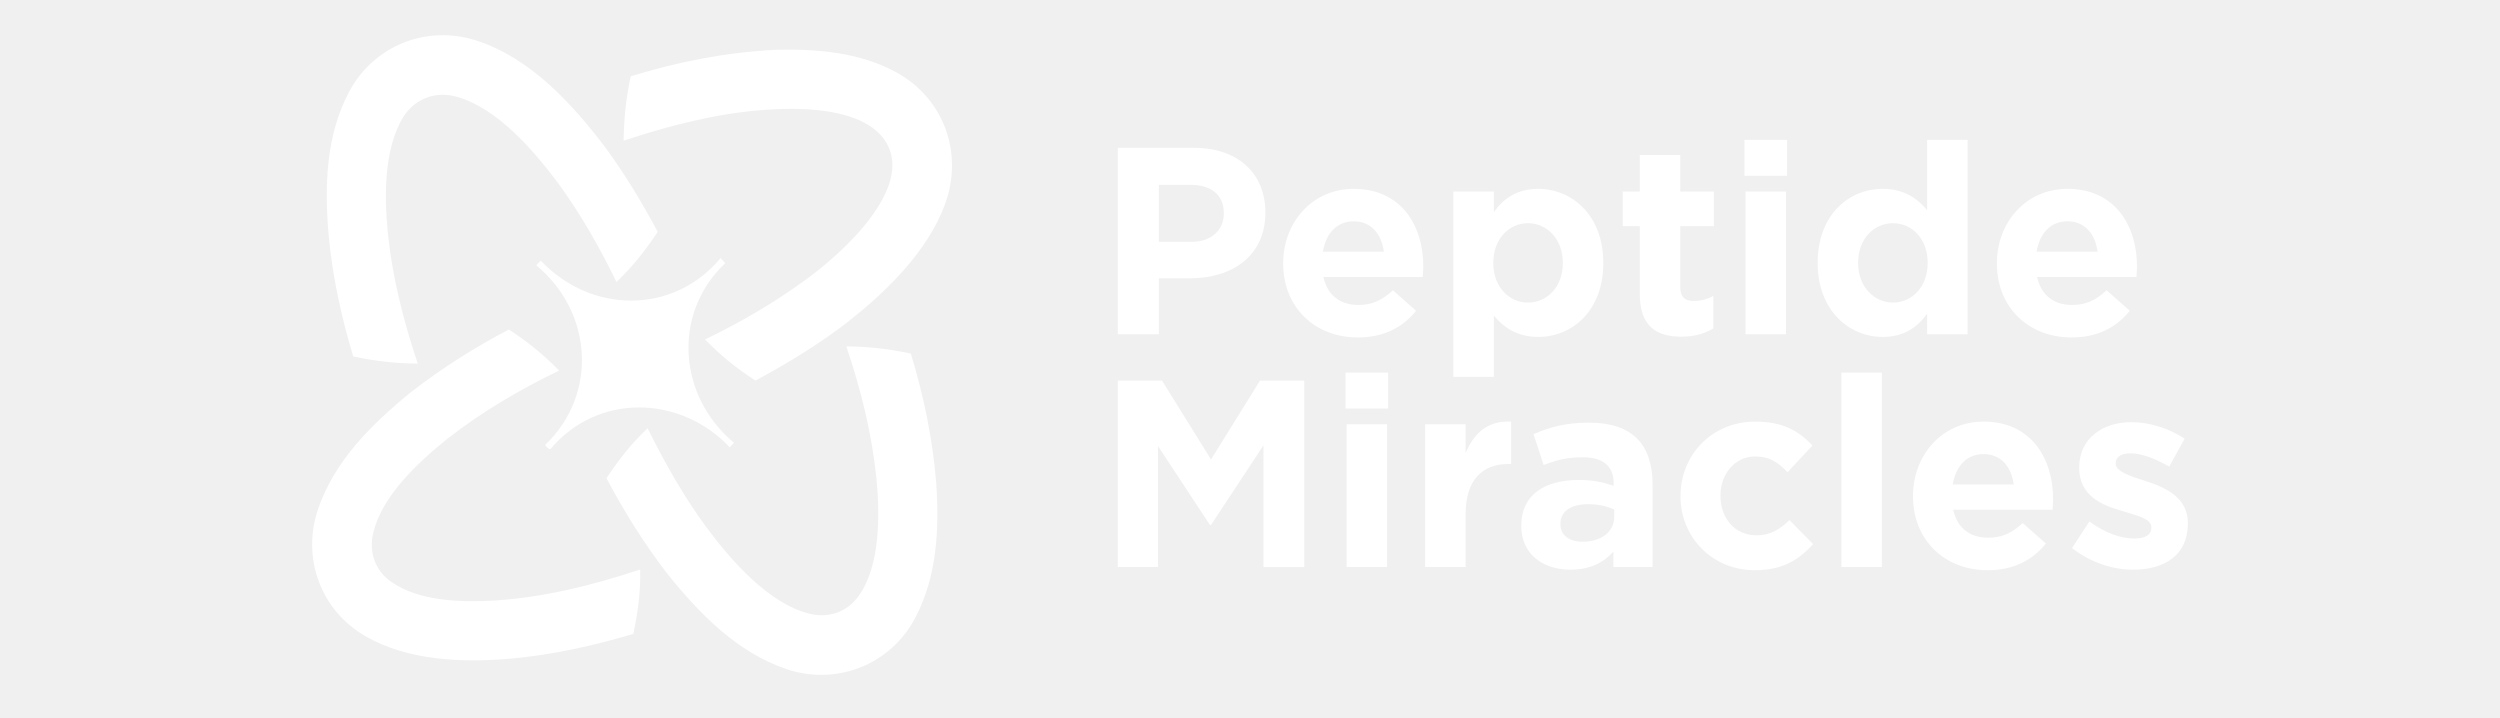
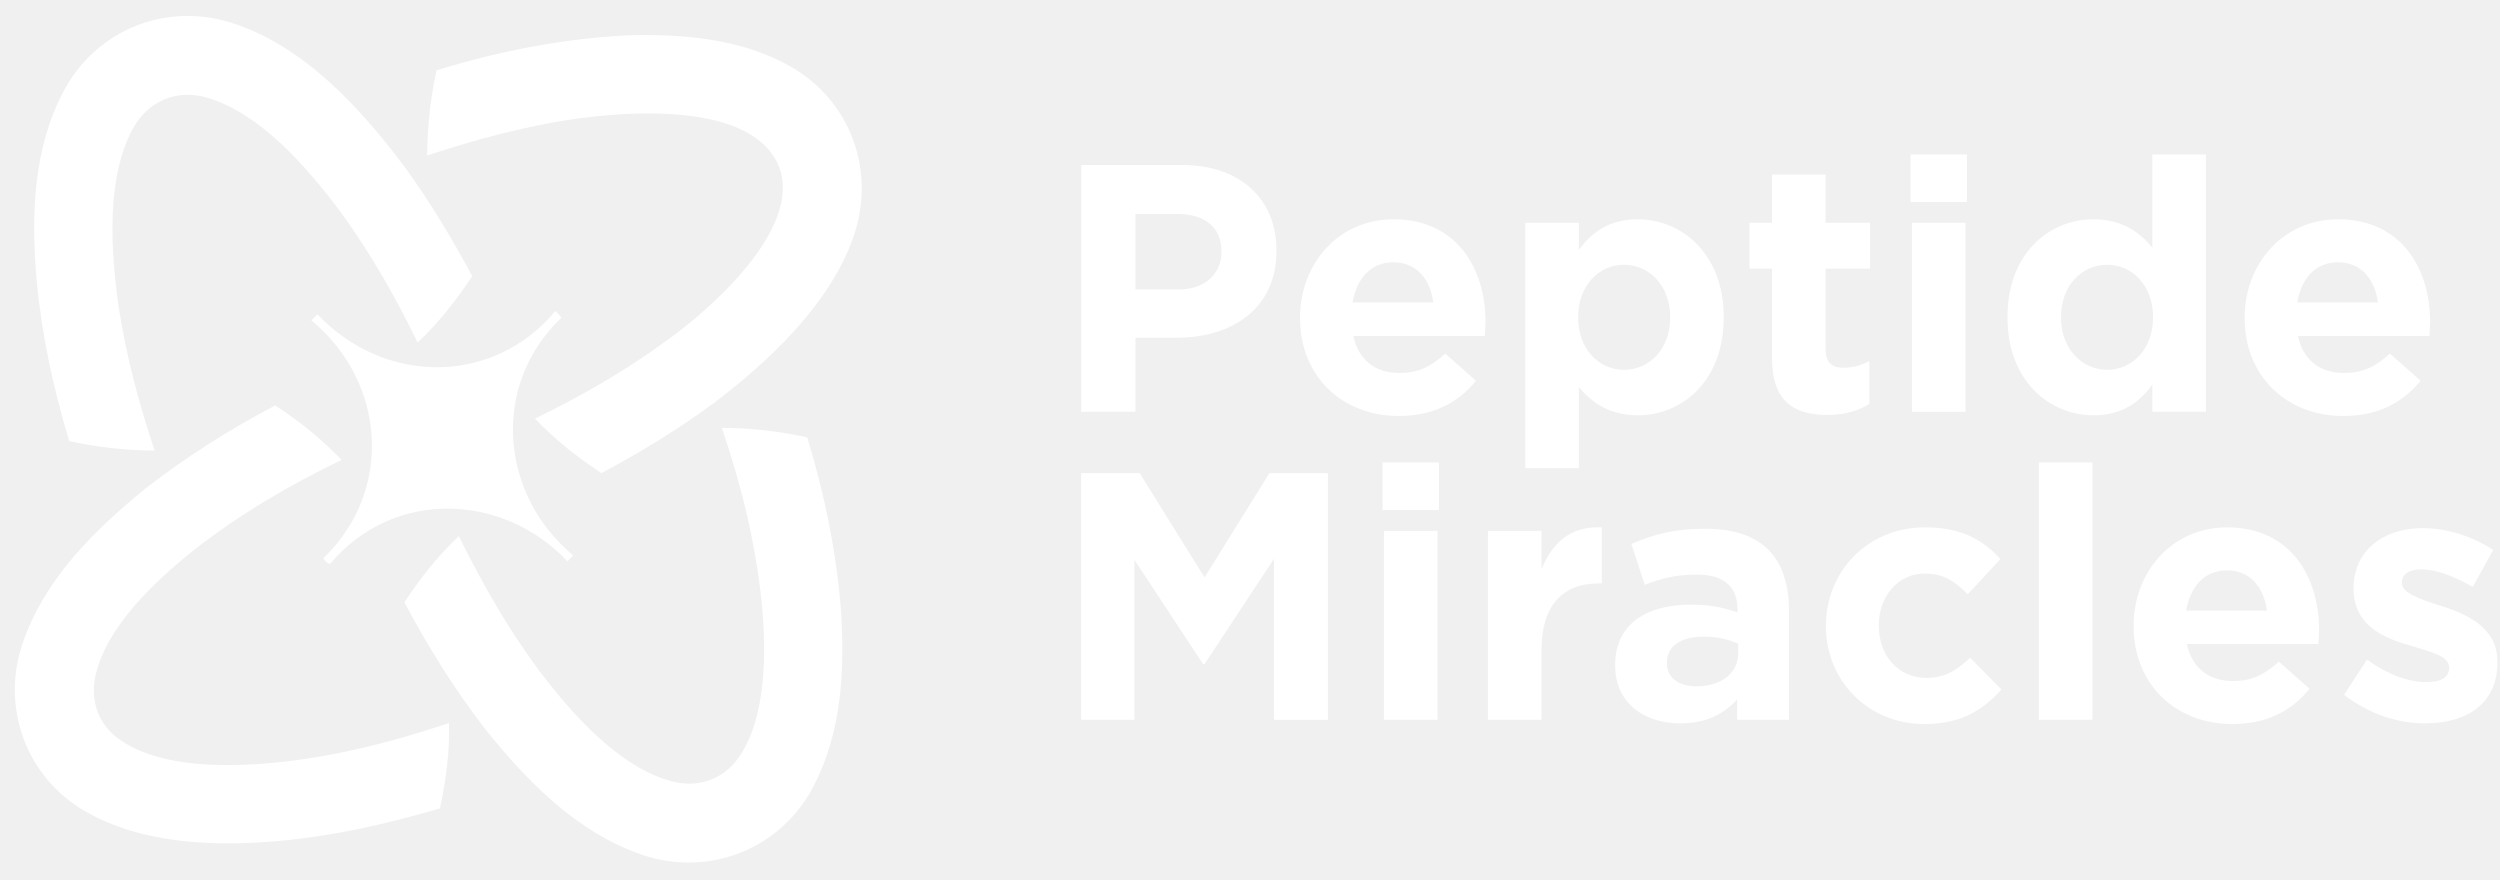
- <svg xmlns="http://www.w3.org/2000/svg" id="Layer_1" data-name="Layer 1" viewBox="0 0 1080 310.05">
+ <svg xmlns="http://www.w3.org/2000/svg" id="Layer_1" data-name="Layer 1" viewBox="130 10 816 287">
  <defs>
    <style>
      .cls-1 {
        fill: #fff;
      }
    </style>
  </defs>
  <g>
    <path class="cls-1" d="M347.63,121.14c16.85-12.04,46.67-39.68,35.42-59.23-11.55-20.1-55.93-15.49-77.43-11-12.43,2.55-24.1,5.86-36.22,9.86.16-9.56,1.01-18.43,3.09-27.82,20.64-6.34,41.5-10.41,62.98-11.45,18-.41,36.53,1.22,52.24,10.03,19.99,11.21,28.36,34.36,20.81,55.91s-27.11,40.27-46.14,54.57c-11.66,8.49-23.46,15.69-36.06,22.4-8.07-5.28-15.08-10.86-21.71-17.77,15.34-7.46,29.41-15.57,43.02-25.5Z" />
    <path class="cls-1" d="M279.76,185c7.59,15.29,15.58,29.44,25.6,43.05,10.94,14.67,27,32.84,44.38,37.08,8.25,2.01,16.21-.7,21.2-7.66,9.33-13.01,9.24-34.87,7.66-50.99-2.04-19.45-6.58-37.94-13-56.84,9.64.08,18.52,1.08,27.88,3.12,5.63,18.46,9.42,36.85,10.97,55.95,1.35,19.94.34,40.2-8.98,58.05-10.7,20.47-34.18,29.67-56.01,22.2-21.09-7.22-37.5-23.98-51.38-41.36-9.99-13.03-18.39-26.51-26.09-41.01,5.17-7.77,10.44-14.65,17.77-21.59Z" />
    <path class="cls-1" d="M173.26,52.17c-8.66,16.23-7.11,39.63-4.53,57.98,2.48,16.1,6.53,31.29,11.75,46.93-9.69-.09-18.52-1.07-27.89-3.11-5.18-17.26-8.95-34.41-10.61-52.3-1.87-21.09-1.19-43.22,8.85-62.04,10.64-19.96,33.39-29.03,54.88-22.14,23.4,7.5,41.68,27.43,56.39,47.01,8.36,11.55,15.41,23.26,22.04,35.66-5.38,8.04-10.89,15.12-17.84,21.65-7.34-15.15-15.3-29.07-25.08-42.55-11.07-14.78-26.17-32.18-43.54-37.36-9.97-2.97-19.51,1.08-24.41,10.27Z" />
    <path class="cls-1" d="M276.55,246.03c.28,9.15-.94,18.28-2.94,27.82-17.32,5.1-34.46,8.96-52.34,10.62-21.2,1.91-44.8,1.06-63.38-9.62-19.37-11.13-27.69-33.9-20.47-54.98,7.12-20.78,23.05-36.54,40.07-50.43,13.46-10.43,27.33-19.21,42.34-27.1,8.01,5.24,15.04,10.87,21.67,17.76-17.42,8.46-33.3,17.78-48.31,29.5-12.96,10.44-28.16,24.77-31.94,40.53-1.98,8.28.72,16.3,7.74,21.22,12,8.4,29.97,8.91,44.72,8.08,21.26-1.43,41.42-6.32,62.84-13.41Z" />
    <path class="cls-1" d="M237.89,193.9c-.43.51-2.14-.93-2.34-1.7,22.94-22.04,20.41-57.52-3.91-77.63l1.97-1.97c21.83,23.06,57.32,23.35,77.7-1.13l1.97,2.21c-23.03,21.87-20.31,57.51,3.81,77.61l-1.86,1.93c-21.11-22.41-56.79-23.68-77.33.66Z" />
  </g>
  <g>
    <path class="cls-1" d="M482.89,63.86h32.91c19.21,0,30.84,11.28,30.84,27.84v.23c0,18.75-14.5,28.3-32.56,28.3h-13.46v24.16h-17.72V63.86ZM514.65,104.48c8.86,0,14.04-5.29,14.04-12.2v-.23c0-7.94-5.52-12.2-14.38-12.2h-13.69v24.62h14.04Z" />
    <path class="cls-1" d="M554.34,113.91v-.23c0-17.6,12.54-32.1,30.49-32.1,20.6,0,30.03,15.99,30.03,33.48,0,1.38-.12,2.88-.23,4.6h-42.92c1.73,7.94,7.25,12.08,15.07,12.08,5.87,0,10.01-1.84,14.96-6.33l10.01,8.86c-5.87,7.25-14.04,11.51-25.2,11.51-18.52,0-32.21-13-32.21-31.87ZM597.83,108.73c-1.03-7.82-5.64-13.12-13-13.12s-11.97,5.18-13.35,13.12h26.35Z" />
    <path class="cls-1" d="M627.85,82.73h17.49v8.86c4.26-5.87,10.01-10.01,19.21-10.01,14.38,0,28.07,11.28,28.07,31.87v.23c0,20.59-13.46,31.87-28.07,31.87-9.32,0-15.07-4.26-19.21-9.2v26.46h-17.49v-80.08ZM675.14,113.68v-.23c0-10.24-6.9-17.03-15.07-17.03s-14.96,6.79-14.96,17.03v.23c0,10.24,6.79,17.03,14.96,17.03s15.07-6.67,15.07-17.03Z" />
    <path class="cls-1" d="M708.39,126.91v-29.22h-7.36v-14.96h7.36v-15.76h17.49v15.76h14.5v14.96h-14.5v26.35c0,4.03,1.84,5.98,5.64,5.98,3.11,0,5.98-.69,8.63-2.19v14.04c-3.68,2.19-7.94,3.57-13.81,3.57-10.59,0-17.95-4.26-17.95-18.52Z" />
    <path class="cls-1" d="M753.6,60.41h18.41v15.53h-18.41v-15.53ZM754.06,82.73h17.49v61.67h-17.49v-61.67Z" />
    <path class="cls-1" d="M785.24,113.68v-.23c0-20.6,13.46-31.87,28.07-31.87,9.32,0,15.07,4.26,19.21,9.2v-30.37h17.49v83.99h-17.49v-8.86c-4.26,5.87-10.01,10.01-19.21,10.01-14.38,0-28.07-11.28-28.07-31.87ZM832.75,113.68v-.23c0-10.24-6.79-17.03-14.96-17.03s-15.07,6.67-15.07,17.03v.23c0,10.24,6.9,17.03,15.07,17.03s14.96-6.79,14.96-17.03Z" />
    <path class="cls-1" d="M862.66,113.91v-.23c0-17.6,12.54-32.1,30.49-32.1,20.6,0,30.03,15.99,30.03,33.48,0,1.38-.12,2.88-.23,4.6h-42.92c1.73,7.94,7.25,12.08,15.07,12.08,5.87,0,10.01-1.84,14.96-6.33l10.01,8.86c-5.87,7.25-14.04,11.51-25.2,11.51-18.52,0-32.21-13-32.21-31.87ZM906.15,108.73c-1.03-7.82-5.64-13.12-13-13.12s-11.97,5.18-13.35,13.12h26.35Z" />
    <path class="cls-1" d="M482.89,164.42h19.1l21.17,34.06,21.17-34.06h19.1v80.54h-17.6v-52.58l-22.67,34.4h-.46l-22.44-34.06v52.23h-17.37v-80.54Z" />
    <path class="cls-1" d="M581.26,160.96h18.41v15.53h-18.41v-15.53ZM581.72,183.28h17.49v61.67h-17.49v-61.67Z" />
    <path class="cls-1" d="M615.66,183.28h17.49v12.43c3.57-8.4,9.2-14.04,19.67-13.58v18.29h-.92c-11.62,0-18.75,6.9-18.75,21.75v22.78h-17.49v-61.67Z" />
    <path class="cls-1" d="M657.19,227.24v-.23c0-13.35,10.24-19.67,24.85-19.67,6.33,0,10.59,1.03,15.07,2.53v-1.04c0-7.36-4.49-11.28-13.23-11.28-6.79,0-11.39,1.15-17.03,3.34l-4.37-13.35c6.79-2.88,13.46-4.95,23.93-4.95,9.67,0,16.34,2.42,20.83,6.9s6.67,11.39,6.67,19.68v35.78h-16.91v-6.67c-4.26,4.72-10.01,7.82-18.64,7.82-11.62,0-21.17-6.56-21.17-18.87ZM697.34,223.21v-3.11c-3.11-1.38-6.9-2.3-11.16-2.3-7.48,0-12.08,2.99-12.08,8.51v.23c0,4.72,3.91,7.48,9.55,7.48,8.28,0,13.69-4.37,13.69-10.82Z" />
    <path class="cls-1" d="M725.99,214.46v-.23c0-17.6,13.46-32.1,32.33-32.1,11.62,0,18.75,3.91,24.62,10.35l-10.7,11.51c-4.03-4.14-7.71-6.79-14.04-6.79-8.74,0-14.96,7.59-14.96,16.8v.23c0,9.55,6.1,17.03,15.65,17.03,5.87,0,9.89-2.53,14.15-6.56l10.24,10.35c-5.98,6.56-12.89,11.28-25.2,11.28-18.52,0-32.1-14.38-32.1-31.87Z" />
    <path class="cls-1" d="M795.48,160.96h17.49v83.99h-17.49v-83.99Z" />
    <path class="cls-1" d="M826.42,214.46v-.23c0-17.6,12.54-32.1,30.49-32.1,20.6,0,30.03,15.99,30.03,33.48,0,1.38-.12,2.88-.23,4.6h-42.92c1.73,7.94,7.25,12.08,15.07,12.08,5.87,0,10.01-1.84,14.96-6.33l10.01,8.86c-5.87,7.25-14.04,11.51-25.2,11.51-18.52,0-32.21-13-32.21-31.87ZM869.92,209.29c-1.03-7.82-5.64-13.12-13-13.12s-11.97,5.18-13.35,13.12h26.35Z" />
    <path class="cls-1" d="M895.11,236.79l7.48-11.51c6.79,4.95,13.58,7.36,19.44,7.36,5.06,0,7.36-1.84,7.36-4.6v-.23c0-3.8-5.98-4.95-12.77-7.13-8.63-2.42-18.41-6.56-18.41-18.52v-.23c0-12.54,10.13-19.56,22.55-19.56,7.82,0,16.22,2.65,23.01,7.13l-6.67,12.08c-6.1-3.57-12.2-5.75-16.68-5.75s-6.44,1.84-6.44,4.26v.23c0,3.22,5.87,5.29,12.54,7.36,8.63,2.76,18.64,7.02,18.64,18.29v.23c0,13.69-10.24,19.9-23.59,19.9-8.74,0-18.18-2.88-26.46-9.32Z" />
  </g>
</svg>
